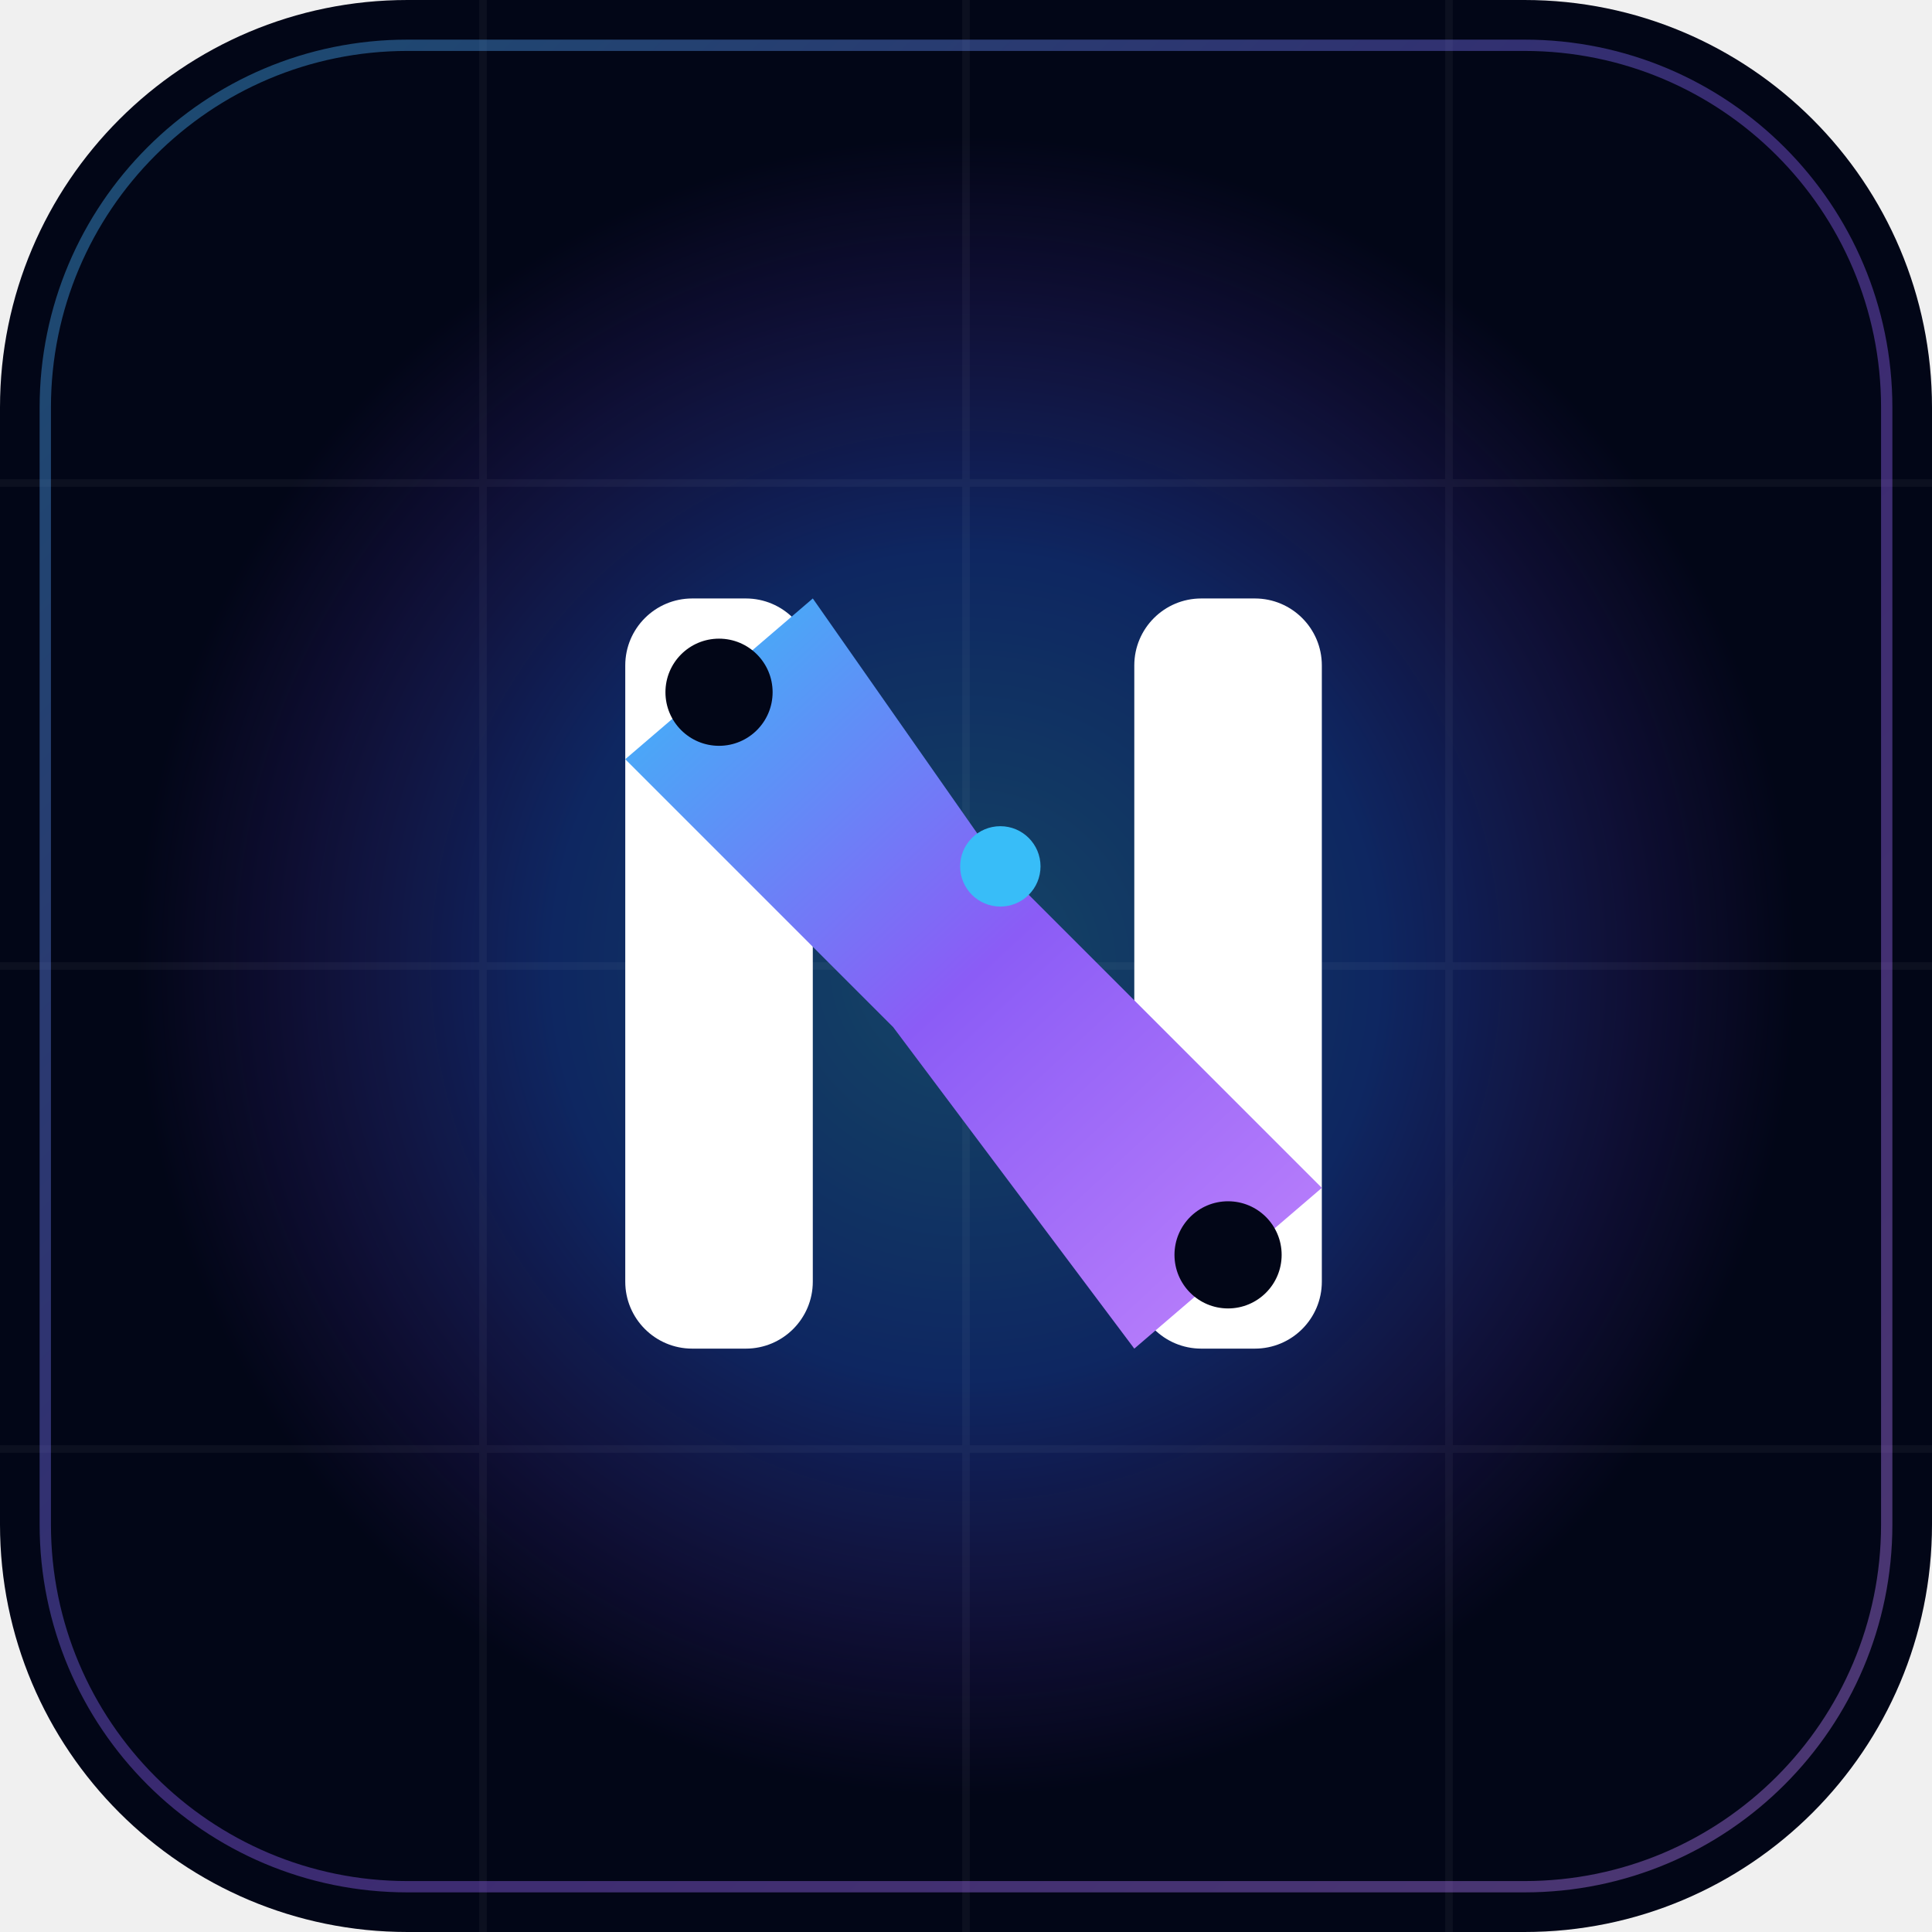
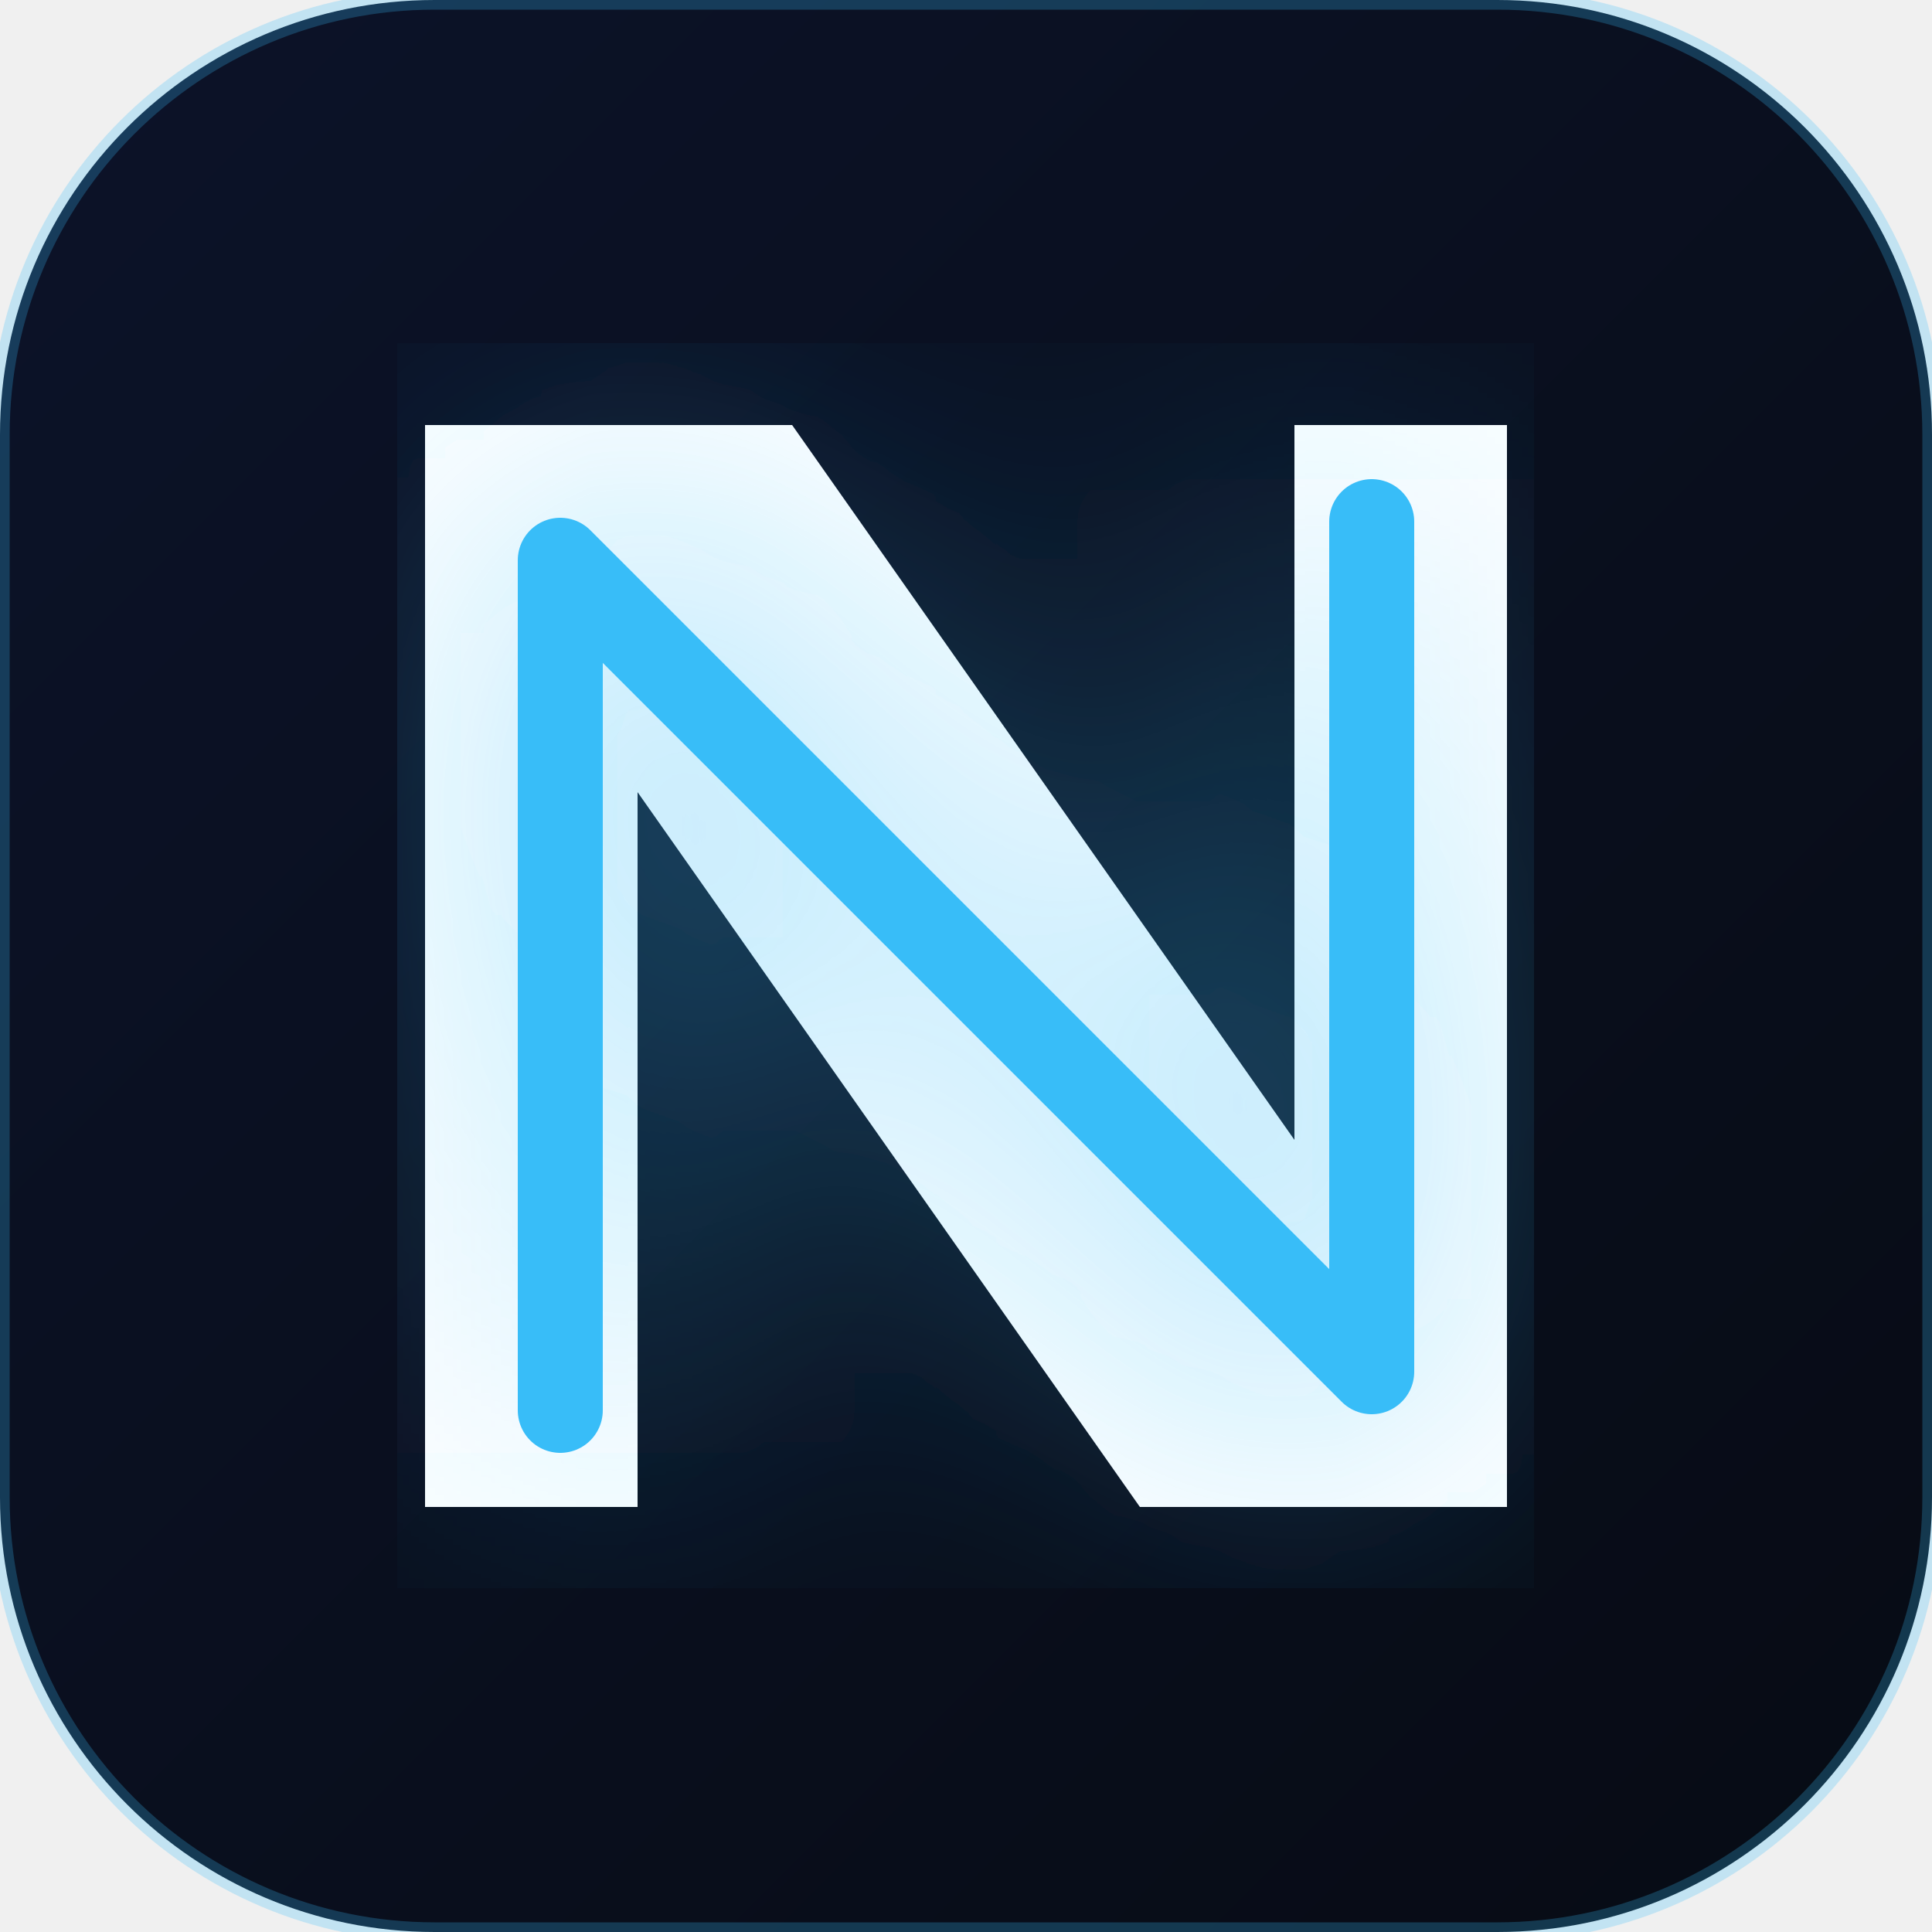
- <svg xmlns="http://www.w3.org/2000/svg" width="512" height="512" viewBox="0 0 512 512" fill="none">
-   <rect width="512" height="512" rx="108" fill="#020617" />
-   <circle cx="256" cy="256" r="220" fill="url(#avatar-aura-dark)" opacity="0.35" />
-   <path d="M 0 128 L 512 128 M 0 256 L 512 256 M 0 384 L 512 384 M 128 0 L 128 512 M 256 0 L 256 512 M 384 0 L 384 512" stroke="#FFFFFF" stroke-opacity="0.04" stroke-width="2" />
-   <rect x="12" y="12" width="488" height="488" rx="96" stroke="url(#avatar-border-grad-dark)" stroke-width="3" stroke-opacity="0.4" />
-   <g transform="translate(116, 116) scale(7.1)">
-     <rect x="7" y="6" width="7" height="28" rx="2.5" fill="#FFFFFF" />
-     <rect x="26" y="6" width="7" height="28" rx="2.5" fill="#FFFFFF" />
-     <path d="M 7 12 L 14 6 L 21 16 L 33 28 L 26 34 L 17 22 Z" fill="url(#avatar-prism-grad-dark)" />
-     <circle cx="10.5" cy="9.5" r="2" fill="#020617" />
-     <circle cx="21" cy="16" r="1.5" fill="#38BDF8" />
-     <circle cx="29.5" cy="30.5" r="2" fill="#020617" />
+ <svg xmlns="http://www.w3.org/2000/svg" width="400" height="400" viewBox="0 0 400 400" fill="none">
+   <defs>
+     <linearGradient id="sad-bg" x1="0" y1="0" x2="400" y2="400" gradientUnits="userSpaceOnUse">
+       <stop offset="0%" stop-color="#0c1329" />
+       <stop offset="100%" stop-color="#070b14" />
+     </linearGradient>
+     <linearGradient id="sad-signal-grad" x1="40" y1="40" x2="360" y2="360" gradientUnits="userSpaceOnUse">
+       <stop offset="0%" stop-color="#38bdf8" />
+       <stop offset="50%" stop-color="#60a5fa" />
+       <stop offset="100%" stop-color="#c084fc" />
+     </linearGradient>
+     <filter id="sad-glow" x="-20%" y="-20%" width="140%" height="140%">
+       <feGaussianBlur stdDeviation="8" result="blur" />
+       <feMerge>
+         <feMergeNode in="blur" />
+         <feMergeNode in="SourceGraphic" />
+       </feMerge>
+     </filter>
+   </defs>
+   <rect width="400" height="400" rx="90" fill="url(#sad-bg)" />
+   <rect width="400" height="400" rx="90" fill="none" stroke="rgba(56,189,248,0.25)" stroke-width="4" />
+   <g transform="translate(40, 40) scale(8)">
+     <path d="M 6 6 H 15.5 L 28.5 24.5 V 6 H 34 V 34 H 24.5 L 11.5 15.5 V 34 H 6 V 6 Z" fill="#ffffff" />
+     <path d="M 9.5 31.5 V 9.5 L 30.5 30.5 V 8.5" stroke="url(#sad-signal-grad)" stroke-width="2.2" stroke-linecap="round" stroke-linejoin="round" filter="url(#sad-glow)" />
  </g>
-   <defs>
-     <radialGradient id="avatar-aura-dark" cx="0" cy="0" r="1" gradientUnits="userSpaceOnUse" gradientTransform="translate(256 256) scale(220)">
-       <stop offset="0%" stop-color="#38BDF8" />
-       <stop offset="50%" stop-color="#2563EB" />
-       <stop offset="100%" stop-color="#7C3AED" stop-opacity="0" />
-     </radialGradient>
-     <linearGradient id="avatar-border-grad-dark" x1="0" y1="0" x2="512" y2="512" gradientUnits="userSpaceOnUse">
-       <stop offset="0%" stop-color="#38BDF8" />
-       <stop offset="50%" stop-color="#8B5CF6" />
-       <stop offset="100%" stop-color="#C084FC" />
-     </linearGradient>
-     <linearGradient id="avatar-prism-grad-dark" x1="7" y1="6" x2="33" y2="34" gradientUnits="userSpaceOnUse">
-       <stop offset="0%" stop-color="#38BDF8" />
-       <stop offset="50%" stop-color="#8B5CF6" />
-       <stop offset="100%" stop-color="#C084FC" />
-     </linearGradient>
-   </defs>
</svg>
